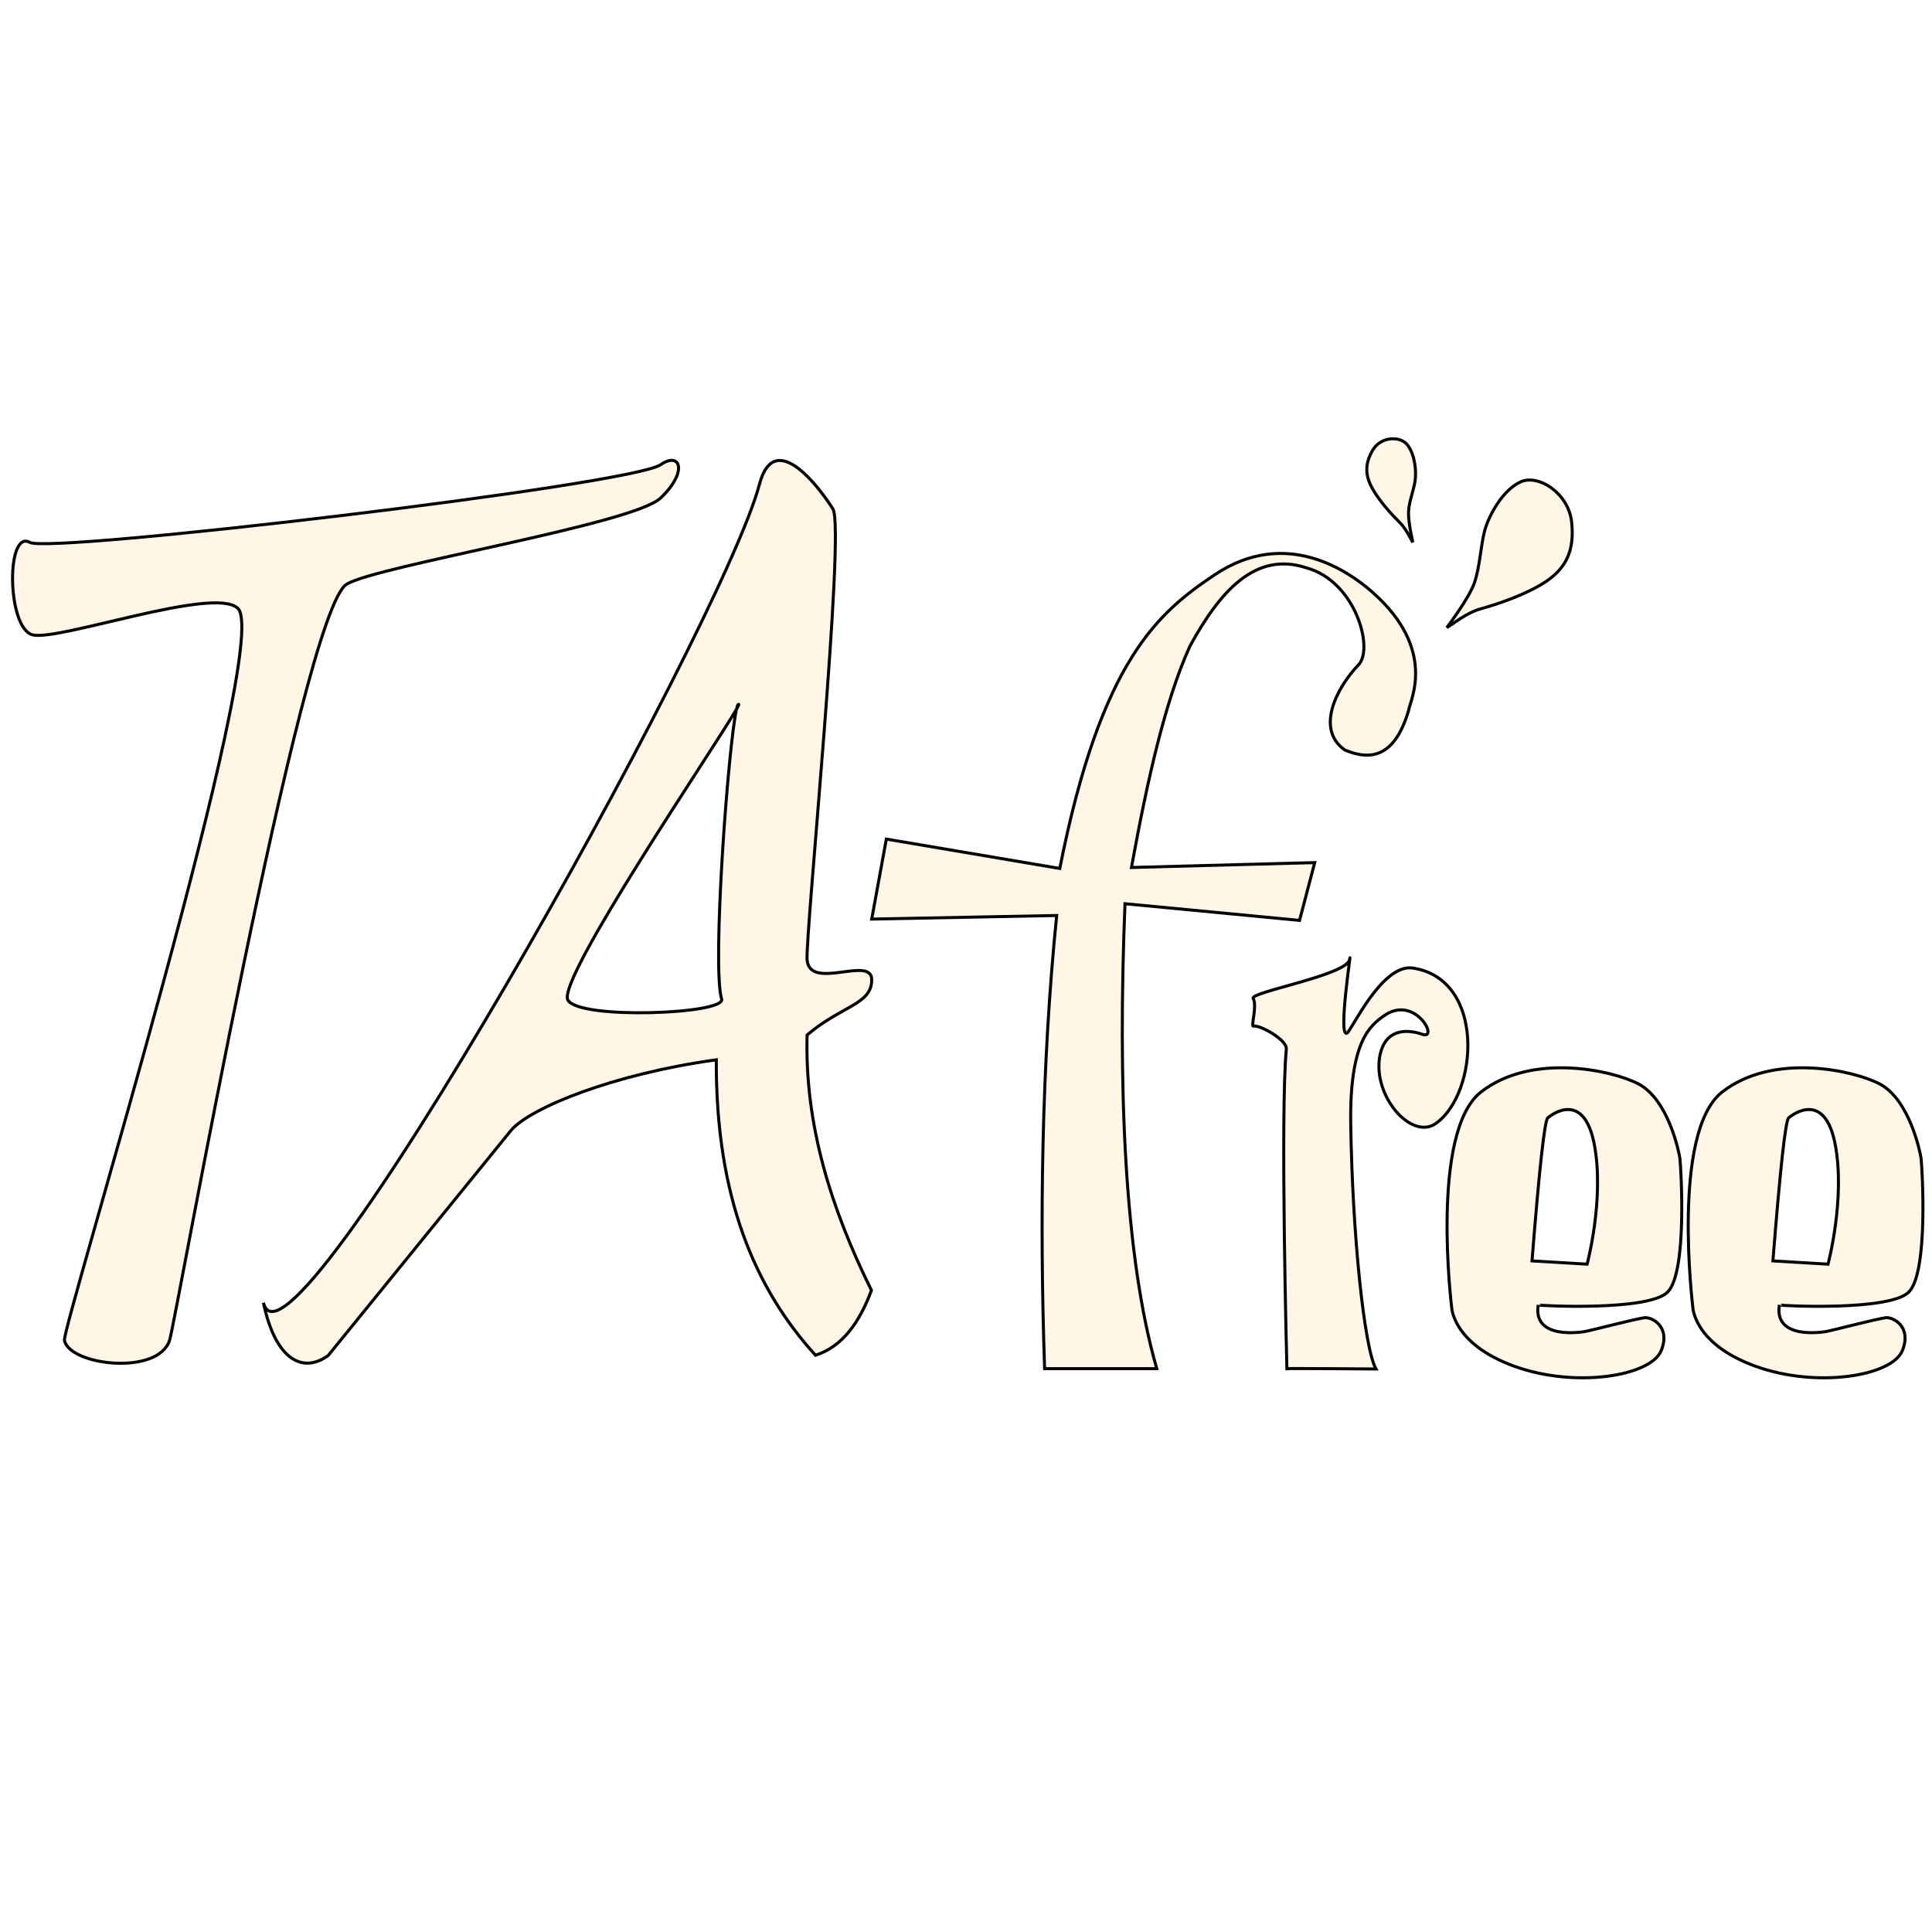
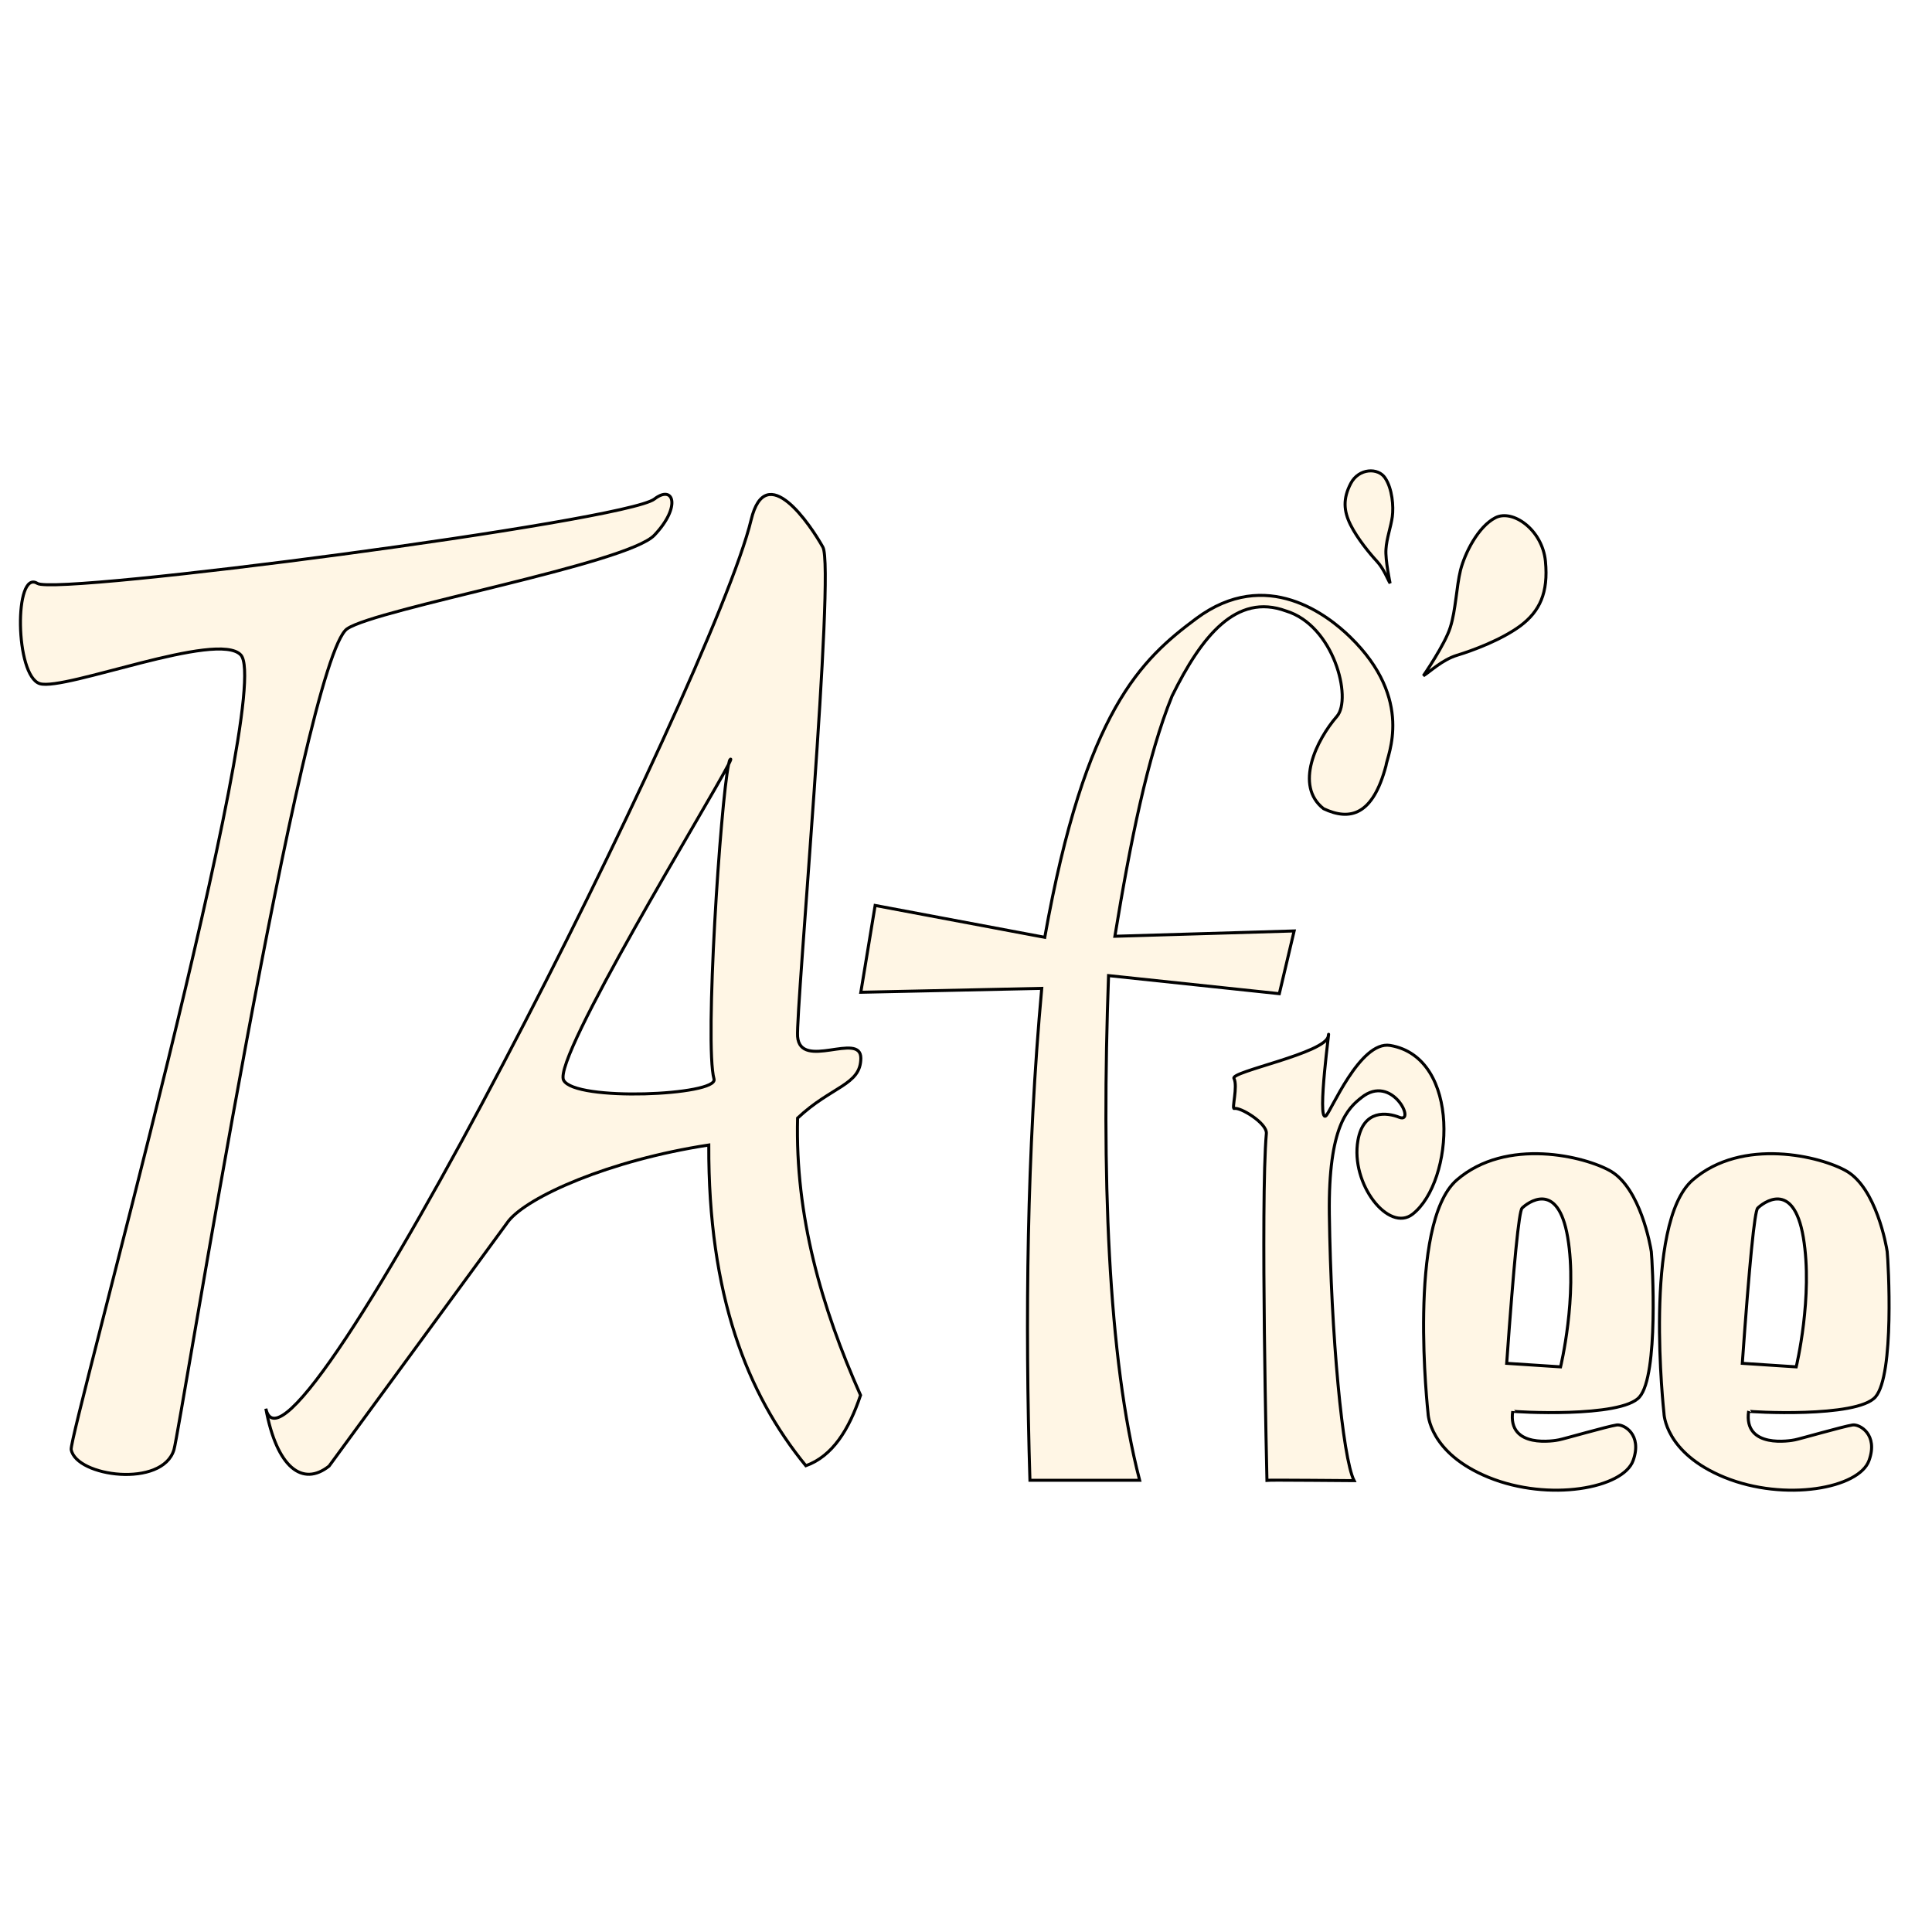
<svg xmlns="http://www.w3.org/2000/svg" xmlns:xlink="http://www.w3.org/1999/xlink" version="1.1" preserveAspectRatio="xMidYMid meet" viewBox="0 0 640 640">
  <defs>
-     <path d="M415.13 330.74C413.82 328.68 446.14 323.06 447.07 317.87C448 312.57 443.06 344.15 446.23 342.2C447.81 341.23 457.77 319.17 468.02 320.68C492.23 324.36 489.71 362.21 475.65 372.16C467.55 377.89 454.52 362.97 457.12 349.67C458.99 340.15 466.99 341.12 471.18 342.64C476.86 344.58 468.67 329.12 458.33 336.58C453.77 339.82 447.07 345.23 447.44 372.16C448 408.93 451.91 446.57 455.82 453.49C455.82 453.49 427.14 453.27 426.3 453.38C426.3 453.38 424.07 368.38 426.12 347.5C426.3 344.37 417.18 339.39 415.22 339.93C414.29 340.15 416.53 333.12 415.13 330.74Z" id="rjTHnmzmHe" />
-     <path d="M445.48 248.44C454.42 252.22 462.15 250.49 466.62 235.35C466.99 232.21 476.4 215.23 454.42 195.98C447.25 189.71 426.21 174.35 402.28 190.47C383.93 202.8 364.75 218.37 351.07 287.69C347.24 287.05 328.08 283.8 293.61 277.96L288.77 304.46C325.53 303.74 345.96 303.35 350.04 303.27C345.01 353.02 344.36 404.5 346.04 453.38C349.75 453.38 379.47 453.38 383.19 453.38C372.39 415.96 370.25 358.86 372.67 299.37C376.52 299.74 395.8 301.58 430.49 304.89L435.52 285.75C399.09 286.72 378.86 287.26 374.81 287.37C380.02 258.71 385.89 232.32 394.18 214.04C404.23 195.66 415.97 182.57 432.73 188.09C449.02 192.52 455.17 214.8 450.05 220.21C443.06 227.45 435.52 241.41 445.48 248.44Z" id="Nx87D6D0u9" />
-     <path d="M288.77 324.57C288.77 316.35 268.29 328.36 267.36 317.98C266.7 310.3 280.11 175.43 275.92 168.62C271.82 162.02 256.65 141.47 251.62 160.29C238.77 208.53 95.19 464.52 87.27 431.54C91 449.6 99.75 455.44 108.69 449.06C114.76 441.58 163.33 381.8 169.4 374.32C175.92 366.86 203.48 355.72 237.28 351.07C237.09 396.82 250.22 426.99 270.15 448.95C279.18 446.03 284.77 437.92 288.68 427.43C275.36 400.5 266.52 372.59 267.36 342.85C278.81 333.12 288.77 332.79 288.77 324.57ZM188.11 331.28C184.3 324.57 237 247.14 243.98 234.92C244.17 234.05 244.36 233.51 244.54 233.4C244.91 233.08 244.73 233.62 243.98 234.92C241.28 246.49 235.79 320.36 239.05 330.95C240.54 335.93 191.84 337.88 188.11 331.28Z" id="f6tt9lx0tF" />
-     <path d="M218.84 153.94C225.36 149.4 228.06 156.21 218.84 164.97C209.62 173.73 124.98 187.36 114.83 193.53C99.84 202.61 58.13 438.16 56.17 444.01C52.35 455.79 23.02 452.33 21.35 444.01C20.51 439.68 90.44 212.78 78.8 201.53C71.07 193.96 19.2 212.56 10.73 210.29C2.26 207.91 1.98 175.25 9.89 179.68C16.5 183.47 208.97 160.76 218.84 153.94Z" id="G7Rsjavybj" />
-     <path d="M636.37 383.62C636.09 381.79 632.64 364.37 622.68 359.07C614.02 354.53 587.3 348.58 570.44 361.78C553.59 375.08 560.76 432.83 560.76 432.94C560.76 432.94 560.95 445.06 581.34 452.52C601.73 459.98 626.87 455.87 630.22 447.33C633.39 439.32 626.96 436.19 624.64 436.51C621.47 436.94 606.48 440.84 605.08 441.05C603.96 441.27 587.58 443.97 589.44 432.29C589.35 432.51 626.03 434.46 632.36 427.97C638.88 421.26 636.74 386.87 636.37 383.62ZM592.51 370.32C594.09 368.92 604.62 361.35 607.97 379.3C611.32 397.25 605.55 418.77 605.55 418.77C604.33 418.7 598.25 418.34 587.3 417.69C589.72 387.05 591.46 371.26 592.51 370.32Z" id="pcLeNuE78p" />
-     <path d="M556.48 383.62C556.2 381.79 552.75 364.37 542.79 359.07C534.13 354.53 507.4 348.58 490.55 361.78C473.7 375.08 480.87 432.83 480.87 432.94C480.87 432.94 481.05 445.06 501.45 452.52C521.84 459.98 546.98 455.87 550.33 447.33C553.5 439.32 547.07 436.19 544.74 436.51C541.58 436.94 526.59 440.84 525.19 441.05C524.07 441.27 507.68 443.97 509.55 432.29C509.55 432.51 546.23 434.46 552.47 427.97C558.99 421.26 556.85 386.87 556.48 383.62ZM512.71 370.32C514.3 368.92 524.82 361.35 528.17 379.3C531.52 397.25 525.75 418.77 525.75 418.77C524.53 418.7 518.45 418.34 507.5 417.69C509.92 387.05 511.66 371.26 512.71 370.32Z" id="Y2qive9ij3" />
-     <path d="M490.74 201.61C495.86 200.2 505.64 196.96 512.15 192.63C518.67 188.19 521.65 182.57 520.63 172.95C519.6 163.32 509.55 156.94 503.68 159.64C497.81 162.35 493.34 170.46 491.85 175.65C490.46 180.84 490.27 187.76 488.41 193.06C486.64 198.25 479.28 207.88 479.28 207.88C481.57 206.62 485.62 203.01 490.74 201.61Z" id="H8nzySLUXl" />
-     <path d="M463.55 172.95C461.22 170.67 456.94 166.02 454.61 161.81C452.28 157.59 452 153.8 454.7 149.15C457.4 144.5 464.01 144.29 466.34 147.53C468.76 150.77 469.23 156.18 468.76 159.32C468.3 162.45 466.81 166.02 466.62 169.27C466.34 172.51 468.02 179.65 468.02 179.65C467.12 178.31 465.88 175.22 463.55 172.95Z" id="H2jF91KA9J" />
+     <path d="M408.76 357.23C407.48 355 439.09 348.89 440 343.26C440.91 337.51 436.08 371.79 439.18 369.67C440.73 368.62 450.47 344.67 460.49 346.31C484.17 350.3 481.71 391.39 467.96 402.19C460.04 408.41 447.28 392.21 449.83 377.77C451.66 367.44 459.49 368.5 463.59 370.14C469.14 372.26 461.13 355.47 451.02 363.57C446.56 367.09 440 372.96 440.36 402.19C440.91 442.11 444.73 482.96 448.56 490.48C448.56 490.48 420.51 490.24 419.69 490.36C419.69 490.36 417.5 398.08 419.5 375.43C419.69 372.02 410.76 366.62 408.85 367.21C407.94 367.44 410.12 359.81 408.76 357.23Z" id="ZypWgsxvon" />
+     <path d="M438.45 267.89C447.19 272 454.75 270.12 459.12 253.68C459.49 250.28 468.69 231.85 447.19 210.95C440.18 204.14 419.6 187.47 396.19 204.96C378.25 218.35 359.48 235.25 346.09 310.5C342.35 309.8 323.62 306.28 289.9 299.94L285.16 328.7C321.12 327.93 341.1 327.5 345.09 327.41C340.17 381.41 339.54 437.29 341.18 490.36C344.81 490.36 373.88 490.36 377.52 490.36C366.95 449.74 364.86 387.75 367.22 323.18C371 323.58 389.85 325.58 423.79 329.17L428.7 308.39C393.07 309.45 373.28 310.03 369.32 310.15C374.42 279.04 380.16 250.4 388.26 230.56C398.1 210.6 409.58 196.39 425.97 202.38C441.91 207.19 447.92 231.38 442.91 237.25C436.08 245.11 428.7 260.26 438.45 267.89Z" id="egRxAAF6NE" />
+     <path d="M285.16 350.54C285.16 341.61 265.12 354.65 264.21 343.38C263.58 335.04 276.69 188.64 272.59 181.25C268.59 174.09 253.74 151.78 248.82 172.21C236.25 224.57 95.81 502.45 88.07 466.64C91.71 486.25 100.27 492.59 109.01 485.66C114.95 477.55 162.46 412.65 168.4 404.54C174.77 396.44 201.73 384.35 234.79 379.3C234.61 428.96 247.45 461.71 266.95 485.54C275.78 482.38 281.25 473.57 285.07 462.18C272.05 432.95 263.39 402.66 264.21 370.38C275.42 359.81 285.16 359.46 285.16 350.54ZM186.7 357.82C182.97 350.54 234.52 266.48 241.35 253.21C241.53 252.27 241.72 251.69 241.9 251.57C242.26 251.22 242.08 251.8 241.35 253.21C238.71 265.77 233.34 345.96 236.53 357.46C237.98 362.86 190.35 364.98 186.7 357.82Z" id="RaBxttivLx" />
+     <path d="M216.76 165.32C223.14 160.39 225.78 167.78 216.76 177.29C207.74 186.8 124.95 201.59 115.02 208.28C100.36 218.15 59.56 473.84 57.64 480.18C53.91 492.98 25.22 489.22 23.58 480.18C22.76 475.48 91.16 229.18 79.78 216.97C72.22 208.75 21.49 228.95 13.2 226.48C4.91 223.9 4.64 188.44 12.38 193.26C18.84 197.37 207.11 172.71 216.76 165.32Z" id="UnT7chByUe" />
+     <path d="M625.16 414.64C624.89 412.64 621.52 393.74 611.77 387.99C603.3 383.06 577.16 376.6 560.68 390.92C544.19 405.36 551.21 468.05 551.21 468.17C551.21 468.17 551.39 481.32 571.33 489.42C591.28 497.52 615.87 493.06 619.15 483.78C622.25 475.1 615.96 471.69 613.69 472.04C610.59 472.51 595.93 476.74 594.56 476.97C593.47 477.21 577.44 480.14 579.26 467.47C579.17 467.7 615.05 469.81 621.25 462.77C627.62 455.49 625.53 418.16 625.16 414.64ZM582.26 400.2C583.81 398.67 594.1 390.45 597.38 409.94C600.66 429.43 595.02 452.79 595.02 452.79C593.83 452.71 587.87 452.32 577.16 451.62C579.53 418.35 581.23 401.21 582.26 400.2Z" id="TzRYJ3zamD" />
+     <path d="M547.02 414.64C546.74 412.64 543.37 393.74 533.63 387.99C525.16 383.06 499.02 376.6 482.53 390.92C466.05 405.36 473.06 468.05 473.06 468.17C473.06 468.17 473.24 481.32 493.19 489.42C513.13 497.52 537.73 493.06 541.01 483.78C544.1 475.1 537.82 471.69 535.54 472.04C532.44 472.51 517.78 476.74 516.41 476.97C515.32 477.21 499.29 480.14 501.11 467.47C501.11 467.7 537 469.81 543.1 462.77C549.48 455.49 547.38 418.16 547.02 414.64ZM504.21 400.2C505.76 398.67 516.05 390.45 519.33 409.94C522.61 429.43 516.96 452.79 516.96 452.79C515.77 452.71 509.82 452.32 499.11 451.62C501.48 418.35 503.18 401.21 504.21 400.2Z" id="GbUZEHzvlx" />
+     <path d="M482.71 217.05C487.72 215.53 497.29 212.01 503.66 207.31C510.04 202.5 512.95 196.39 511.95 185.94C510.95 175.5 501.11 168.57 495.37 171.5C489.64 174.44 485.26 183.24 483.81 188.88C482.44 194.51 482.26 202.03 480.44 207.78C478.71 213.42 471.51 223.86 471.51 223.86C473.75 222.5 477.7 218.58 482.71 217.05Z" id="xqR5RyLtU8" />
+     <path d="M456.12 185.94C453.84 183.48 449.65 178.43 447.38 173.85C445.1 169.27 444.82 165.16 447.47 160.12C450.11 155.07 456.57 154.83 458.85 158.36C461.22 161.88 461.67 167.75 461.22 171.15C460.76 174.56 459.31 178.43 459.12 181.95C458.85 185.47 460.49 193.22 460.49 193.22C459.62 191.77 458.4 188.41 456.12 185.94Z" id="mADRdhbOzD" />
  </defs>
  <g visibility="inherit">
    <g visibility="inherit">
      <g>
-         <use xlink:href="#rjTHnmzmHe" opacity="1" fill="#fff6e5" fill-opacity="1" />
+         <use xlink:href="#ZypWgsxvon" opacity="1" fill="#fff6e5" fill-opacity="1" />
        <g>
-           <use xlink:href="#rjTHnmzmHe" opacity="1" fill-opacity="0" stroke="#000000" stroke-width="1" stroke-opacity="1" />
+           <use xlink:href="#ZypWgsxvon" opacity="1" fill-opacity="0" stroke="#000000" stroke-width="1" stroke-opacity="1" />
        </g>
      </g>
      <g>
-         <use xlink:href="#Nx87D6D0u9" opacity="1" fill="#fff6e5" fill-opacity="1" />
+         <use xlink:href="#egRxAAF6NE" opacity="1" fill="#fff6e5" fill-opacity="1" />
        <g>
-           <use xlink:href="#Nx87D6D0u9" opacity="1" fill-opacity="0" stroke="#000000" stroke-width="1" stroke-opacity="1" />
+           <use xlink:href="#egRxAAF6NE" opacity="1" fill-opacity="0" stroke="#000000" stroke-width="1" stroke-opacity="1" />
        </g>
      </g>
      <g>
-         <use xlink:href="#f6tt9lx0tF" opacity="1" fill="#fff6e5" fill-opacity="1" />
+         <use xlink:href="#RaBxttivLx" opacity="1" fill="#fff6e5" fill-opacity="1" />
        <g>
-           <use xlink:href="#f6tt9lx0tF" opacity="1" fill-opacity="0" stroke="#000000" stroke-width="1" stroke-opacity="1" />
+           <use xlink:href="#RaBxttivLx" opacity="1" fill-opacity="0" stroke="#000000" stroke-width="1" stroke-opacity="1" />
        </g>
      </g>
      <g>
-         <use xlink:href="#G7Rsjavybj" opacity="1" fill="#fff6e5" fill-opacity="1" />
+         <use xlink:href="#UnT7chByUe" opacity="1" fill="#fff6e5" fill-opacity="1" />
        <g>
-           <use xlink:href="#G7Rsjavybj" opacity="1" fill-opacity="0" stroke="#000000" stroke-width="1" stroke-opacity="1" />
+           <use xlink:href="#UnT7chByUe" opacity="1" fill-opacity="0" stroke="#000000" stroke-width="1" stroke-opacity="1" />
        </g>
      </g>
      <g>
-         <use xlink:href="#pcLeNuE78p" opacity="1" fill="#fff6e5" fill-opacity="1" />
+         <use xlink:href="#TzRYJ3zamD" opacity="1" fill="#fff6e5" fill-opacity="1" />
        <g>
-           <use xlink:href="#pcLeNuE78p" opacity="1" fill-opacity="0" stroke="#000000" stroke-width="1" stroke-opacity="1" />
+           <use xlink:href="#TzRYJ3zamD" opacity="1" fill-opacity="0" stroke="#000000" stroke-width="1" stroke-opacity="1" />
        </g>
      </g>
      <g>
-         <use xlink:href="#Y2qive9ij3" opacity="1" fill="#fff6e5" fill-opacity="1" />
+         <use xlink:href="#GbUZEHzvlx" opacity="1" fill="#fff6e5" fill-opacity="1" />
        <g>
-           <use xlink:href="#Y2qive9ij3" opacity="1" fill-opacity="0" stroke="#000000" stroke-width="1" stroke-opacity="1" />
+           <use xlink:href="#GbUZEHzvlx" opacity="1" fill-opacity="0" stroke="#000000" stroke-width="1" stroke-opacity="1" />
        </g>
      </g>
      <g>
-         <use xlink:href="#H8nzySLUXl" opacity="1" fill="#fff6e5" fill-opacity="1" />
+         <use xlink:href="#xqR5RyLtU8" opacity="1" fill="#fff6e5" fill-opacity="1" />
        <g>
-           <use xlink:href="#H8nzySLUXl" opacity="1" fill-opacity="0" stroke="#000000" stroke-width="1" stroke-opacity="1" />
+           <use xlink:href="#xqR5RyLtU8" opacity="1" fill-opacity="0" stroke="#000000" stroke-width="1" stroke-opacity="1" />
        </g>
      </g>
      <g>
-         <use xlink:href="#H2jF91KA9J" opacity="1" fill="#fff6e5" fill-opacity="1" />
+         <use xlink:href="#mADRdhbOzD" opacity="1" fill="#fff6e5" fill-opacity="1" />
        <g>
-           <use xlink:href="#H2jF91KA9J" opacity="1" fill-opacity="0" stroke="#000000" stroke-width="1" stroke-opacity="1" />
+           <use xlink:href="#mADRdhbOzD" opacity="1" fill-opacity="0" stroke="#000000" stroke-width="1" stroke-opacity="1" />
        </g>
      </g>
    </g>
  </g>
</svg>
